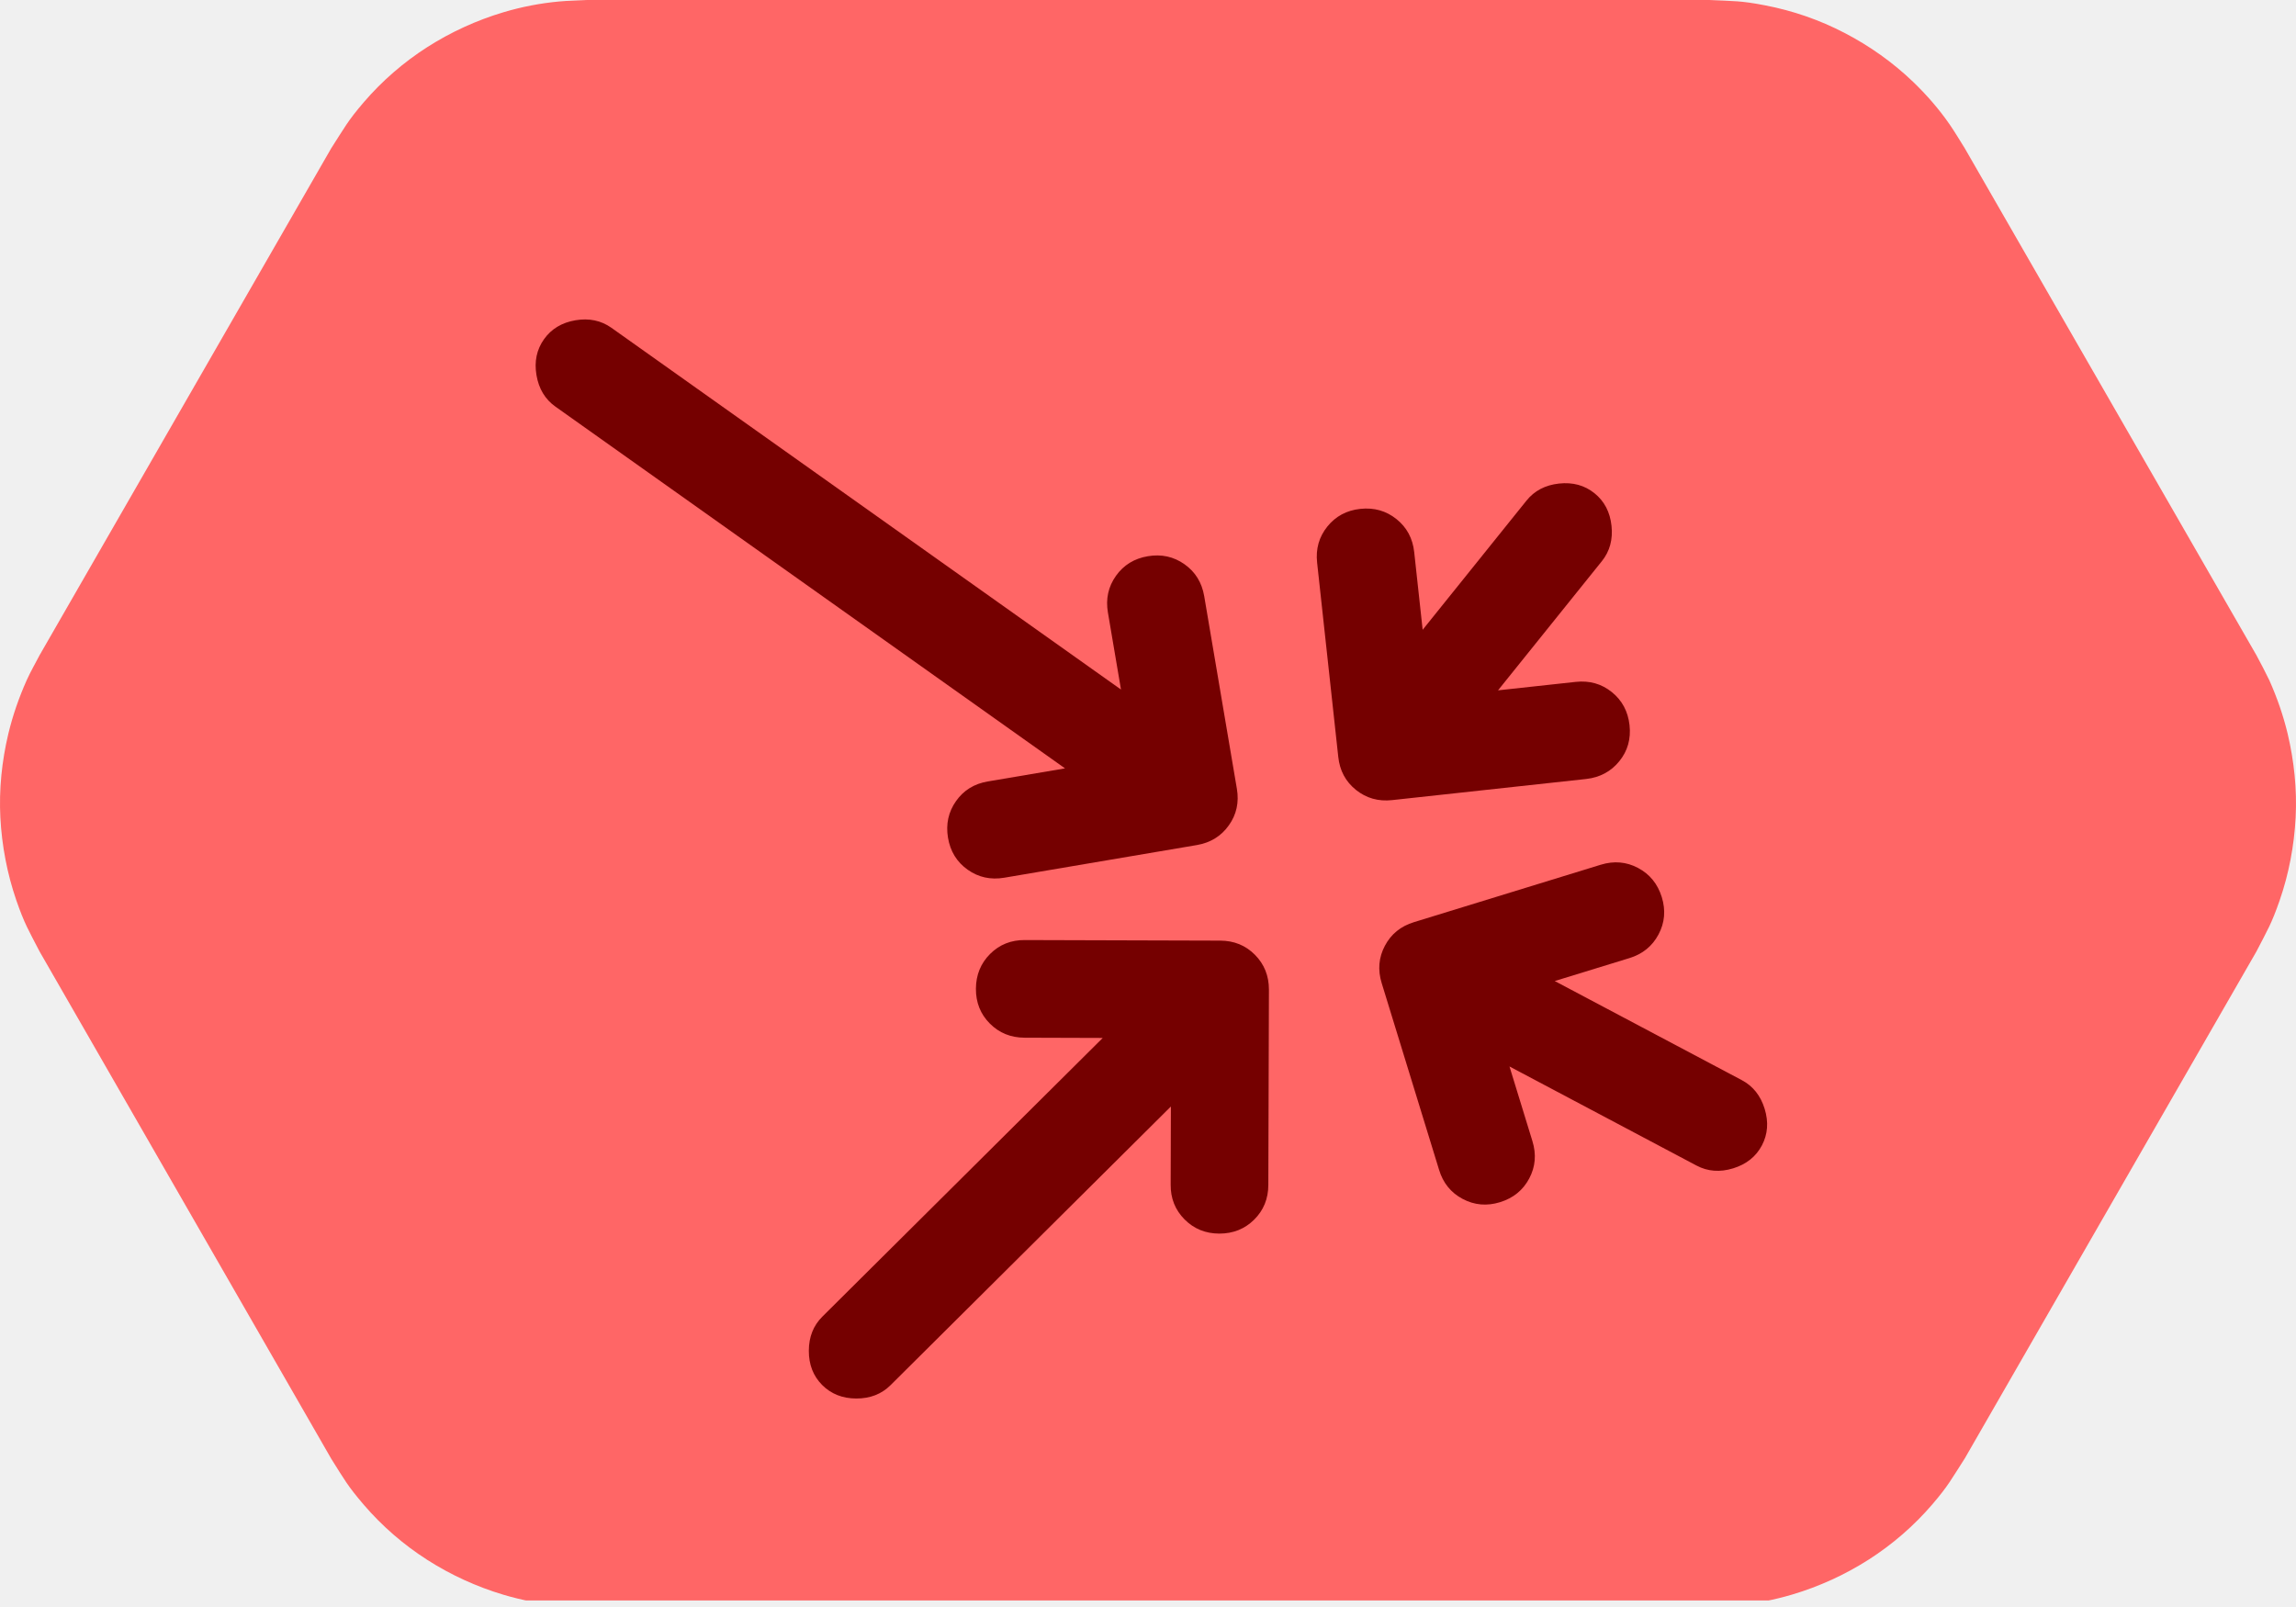
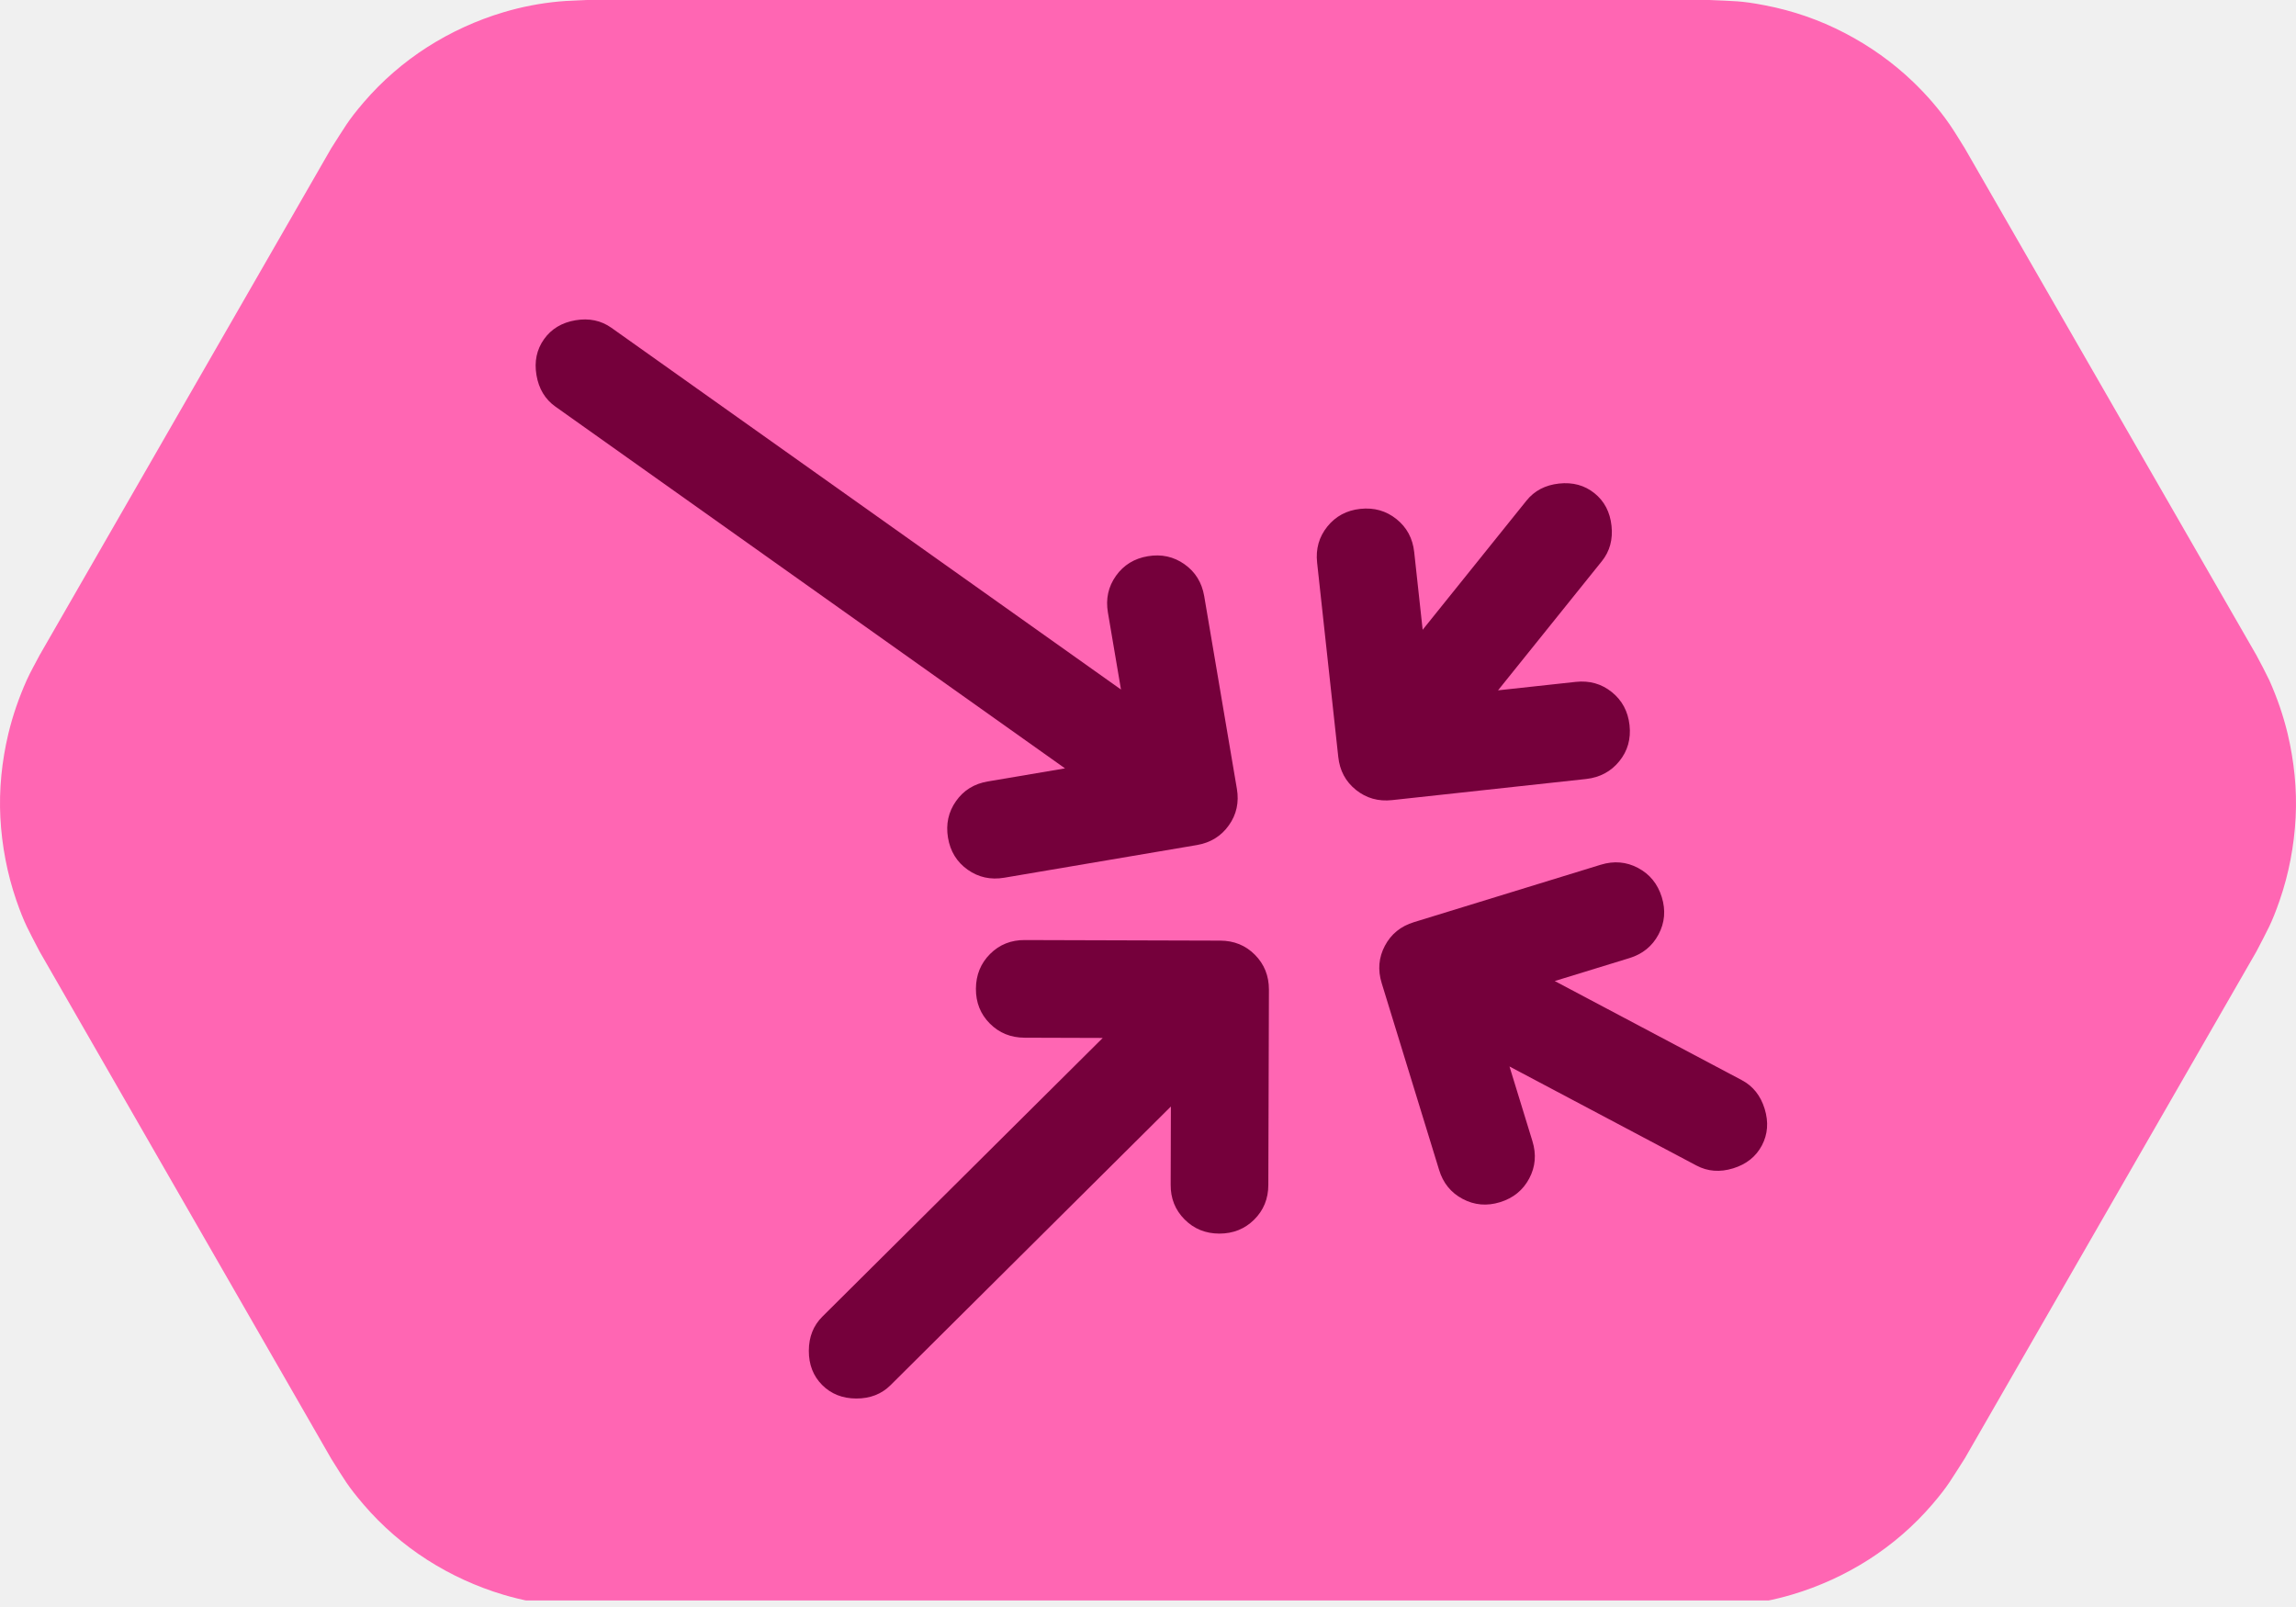
<svg xmlns="http://www.w3.org/2000/svg" width="100" height="70" viewBox="0 0 100 70" fill="none">
  <g clip-path="url(#clip0_1101_4)">
-     <path fill-rule="evenodd" clip-rule="evenodd" d="M25.568 70C25.156 69.974 24.757 69.974 24.346 69.935C23.535 69.858 22.724 69.703 21.94 69.47C20.769 69.122 19.637 68.605 18.607 67.946C17.578 67.287 16.639 66.474 15.841 65.543C15.134 64.717 15.005 64.458 14.426 63.541L1.727 41.452C1.226 40.483 1.071 40.251 0.711 39.218C0.312 38.055 0.081 36.841 0.016 35.614C-0.048 34.386 0.081 33.146 0.364 31.958C0.557 31.157 0.827 30.382 1.161 29.633C1.329 29.258 1.534 28.909 1.727 28.535L14.426 6.459C15.018 5.542 15.134 5.283 15.841 4.457C16.639 3.526 17.578 2.713 18.607 2.054C19.637 1.395 20.769 0.878 21.94 0.53C22.724 0.297 23.522 0.142 24.346 0.065C24.757 0.026 25.156 0.026 25.568 0H74.445C75.526 0.052 75.809 0.026 76.877 0.233C78.086 0.465 79.244 0.865 80.338 1.434C81.431 2.002 82.435 2.713 83.323 3.565C83.914 4.134 84.455 4.754 84.918 5.425C85.149 5.761 85.355 6.11 85.574 6.459L98.273 28.535C98.466 28.896 98.659 29.258 98.839 29.633C99.173 30.382 99.443 31.157 99.636 31.958C99.919 33.159 100.048 34.386 99.984 35.614C99.919 36.841 99.688 38.068 99.289 39.218C98.929 40.251 98.774 40.483 98.273 41.452L85.574 63.528C84.982 64.445 84.866 64.704 84.159 65.531C83.361 66.461 82.422 67.274 81.393 67.933C80.363 68.592 79.231 69.109 78.06 69.457C77.276 69.69 76.478 69.845 75.654 69.922C75.243 69.961 74.844 69.961 74.432 69.987C58.157 70 41.856 70 25.568 70Z" fill="hsl(0, 100%, 70%)" />
+     <path fill-rule="evenodd" clip-rule="evenodd" d="M25.568 70C25.156 69.974 24.757 69.974 24.346 69.935C23.535 69.858 22.724 69.703 21.94 69.47C20.769 69.122 19.637 68.605 18.607 67.946C17.578 67.287 16.639 66.474 15.841 65.543C15.134 64.717 15.005 64.458 14.426 63.541L1.727 41.452C1.226 40.483 1.071 40.251 0.711 39.218C0.312 38.055 0.081 36.841 0.016 35.614C-0.048 34.386 0.081 33.146 0.364 31.958C0.557 31.157 0.827 30.382 1.161 29.633C1.329 29.258 1.534 28.909 1.727 28.535L14.426 6.459C15.018 5.542 15.134 5.283 15.841 4.457C16.639 3.526 17.578 2.713 18.607 2.054C19.637 1.395 20.769 0.878 21.94 0.53C22.724 0.297 23.522 0.142 24.346 0.065C24.757 0.026 25.156 0.026 25.568 0H74.445C75.526 0.052 75.809 0.026 76.877 0.233C78.086 0.465 79.244 0.865 80.338 1.434C81.431 2.002 82.435 2.713 83.323 3.565C83.914 4.134 84.455 4.754 84.918 5.425C85.149 5.761 85.355 6.11 85.574 6.459L98.273 28.535C98.466 28.896 98.659 29.258 98.839 29.633C99.173 30.382 99.443 31.157 99.636 31.958C99.919 33.159 100.048 34.386 99.984 35.614C99.919 36.841 99.688 38.068 99.289 39.218C98.929 40.251 98.774 40.483 98.273 41.452L85.574 63.528C84.982 64.445 84.866 64.704 84.159 65.531C83.361 66.461 82.422 67.274 81.393 67.933C80.363 68.592 79.231 69.109 78.06 69.457C77.276 69.69 76.478 69.845 75.654 69.922C75.243 69.961 74.844 69.961 74.432 69.987C58.157 70 41.856 70 25.568 70Z" fill="hsl(330, 100%, 70%)" />
  </g>
  <defs>
    <clipPath id="clip0_1101_4">
-       <rect width="100" height="69.716" fill="hsl(0, 100%, 70%)" />
+       <rect width="100" height="69.716" fill="hsl(330, 100%, 70%)" />
    </clipPath>
  </defs>
  <svg viewBox="0 0 120 84" fill="none">
    <g clip-path="url(#clip0_18898_7821)">
      <g clip-path="url(#clip1_18898_7821)">
-         <path d="M57.634 54.255L53.551 54.242C52.827 54.24 52.222 53.993 51.733 53.502C51.244 53.01 51.002 52.404 51.006 51.682C51.01 50.961 51.257 50.355 51.746 49.865C52.236 49.375 52.843 49.132 53.566 49.138L63.775 49.168C64.498 49.17 65.103 49.417 65.59 49.909C66.077 50.4 66.32 51.007 66.32 51.728L66.289 61.937C66.287 62.66 66.04 63.265 65.549 63.752C65.057 64.239 64.451 64.482 63.729 64.482C63.008 64.481 62.402 64.234 61.912 63.741C61.421 63.248 61.179 62.642 61.185 61.922L61.197 57.838L46.543 72.406C46.073 72.872 45.477 73.104 44.754 73.102C44.031 73.1 43.436 72.864 42.969 72.395C42.503 71.925 42.271 71.329 42.273 70.606C42.275 69.883 42.511 69.288 42.98 68.822L57.634 54.255Z" fill="hsl(0, 100%, 23%)" />
-         <path d="M81.258 51.28L91.034 56.46C91.619 56.769 92.017 57.27 92.23 57.961C92.442 58.652 92.393 59.29 92.084 59.875C91.774 60.46 91.273 60.858 90.582 61.071C89.891 61.283 89.253 61.235 88.668 60.925L78.893 55.746L80.092 59.649C80.305 60.34 80.249 60.991 79.924 61.602C79.599 62.213 79.092 62.625 78.403 62.839C77.713 63.052 77.062 62.996 76.447 62.67C75.833 62.345 75.421 61.838 75.213 61.149L72.214 51.39C72.001 50.699 72.057 50.047 72.382 49.435C72.706 48.822 73.214 48.411 73.904 48.201L83.662 45.201C84.353 44.989 85.004 45.045 85.615 45.37C86.226 45.695 86.638 46.202 86.852 46.891C87.065 47.58 87.009 48.231 86.683 48.844C86.357 49.457 85.85 49.869 85.162 50.081L81.258 51.28Z" fill="hsl(0, 100%, 23%)" />
-         <path d="M58.588 36.043L57.905 32.017C57.784 31.304 57.924 30.665 58.325 30.1C58.727 29.535 59.283 29.193 59.995 29.074C60.706 28.955 61.344 29.095 61.909 29.495C62.474 29.894 62.817 30.451 62.938 31.163L64.645 41.229C64.766 41.942 64.626 42.58 64.224 43.143C63.823 43.707 63.266 44.05 62.555 44.172L52.49 45.879C51.777 46 51.138 45.86 50.573 45.459C50.008 45.057 49.666 44.501 49.547 43.79C49.428 43.078 49.568 42.439 49.967 41.873C50.367 41.306 50.923 40.964 51.636 40.846L55.663 40.164L29.03 21.255C28.49 20.872 28.16 20.324 28.039 19.611C27.918 18.898 28.049 18.272 28.432 17.732C28.815 17.192 29.363 16.862 30.076 16.741C30.789 16.62 31.416 16.752 31.955 17.134L58.588 36.043Z" fill="hsl(0, 100%, 23%)" />
-         <path d="M74.355 32.92L79.782 26.167C80.196 25.651 80.763 25.355 81.482 25.276C82.201 25.198 82.818 25.366 83.334 25.781C83.85 26.195 84.147 26.762 84.225 27.481C84.303 28.2 84.135 28.817 83.721 29.333L78.294 36.085L82.354 35.643C83.073 35.565 83.701 35.742 84.24 36.175C84.778 36.607 85.087 37.184 85.167 37.904C85.247 38.625 85.069 39.253 84.633 39.79C84.197 40.327 83.621 40.636 82.906 40.718L72.757 41.823C72.038 41.901 71.409 41.723 70.868 41.289C70.328 40.855 70.02 40.279 69.944 39.562L68.839 29.412C68.76 28.694 68.938 28.064 69.373 27.524C69.807 26.984 70.382 26.675 71.1 26.599C71.817 26.523 72.446 26.701 72.986 27.133C73.526 27.566 73.835 28.141 73.913 28.86L74.355 32.92Z" fill="hsl(0, 100%, 23%)" />
+         <path d="M57.634 54.255L53.551 54.242C52.827 54.24 52.222 53.993 51.733 53.502C51.244 53.01 51.002 52.404 51.006 51.682C51.01 50.961 51.257 50.355 51.746 49.865C52.236 49.375 52.843 49.132 53.566 49.138L63.775 49.168C64.498 49.17 65.103 49.417 65.59 49.909C66.077 50.4 66.32 51.007 66.32 51.728L66.289 61.937C66.287 62.66 66.04 63.265 65.549 63.752C65.057 64.239 64.451 64.482 63.729 64.482C63.008 64.481 62.402 64.234 61.912 63.741C61.421 63.248 61.179 62.642 61.185 61.922L61.197 57.838L46.543 72.406C46.073 72.872 45.477 73.104 44.754 73.102C44.031 73.1 43.436 72.864 42.969 72.395C42.503 71.925 42.271 71.329 42.273 70.606C42.275 69.883 42.511 69.288 42.98 68.822L57.634 54.255Z" fill="hsl(330, 100%, 23%)" />
+         <path d="M81.258 51.28L91.034 56.46C91.619 56.769 92.017 57.27 92.23 57.961C92.442 58.652 92.393 59.29 92.084 59.875C91.774 60.46 91.273 60.858 90.582 61.071C89.891 61.283 89.253 61.235 88.668 60.925L78.893 55.746L80.092 59.649C80.305 60.34 80.249 60.991 79.924 61.602C79.599 62.213 79.092 62.625 78.403 62.839C77.713 63.052 77.062 62.996 76.447 62.67C75.833 62.345 75.421 61.838 75.213 61.149L72.214 51.39C72.001 50.699 72.057 50.047 72.382 49.435C72.706 48.822 73.214 48.411 73.904 48.201L83.662 45.201C84.353 44.989 85.004 45.045 85.615 45.37C86.226 45.695 86.638 46.202 86.852 46.891C87.065 47.58 87.009 48.231 86.683 48.844C86.357 49.457 85.85 49.869 85.162 50.081L81.258 51.28Z" fill="hsl(330, 100%, 23%)" />
+         <path d="M58.588 36.043L57.905 32.017C57.784 31.304 57.924 30.665 58.325 30.1C58.727 29.535 59.283 29.193 59.995 29.074C60.706 28.955 61.344 29.095 61.909 29.495C62.474 29.894 62.817 30.451 62.938 31.163L64.645 41.229C64.766 41.942 64.626 42.58 64.224 43.143C63.823 43.707 63.266 44.05 62.555 44.172L52.49 45.879C51.777 46 51.138 45.86 50.573 45.459C50.008 45.057 49.666 44.501 49.547 43.79C49.428 43.078 49.568 42.439 49.967 41.873C50.367 41.306 50.923 40.964 51.636 40.846L55.663 40.164L29.03 21.255C28.49 20.872 28.16 20.324 28.039 19.611C27.918 18.898 28.049 18.272 28.432 17.732C28.815 17.192 29.363 16.862 30.076 16.741C30.789 16.62 31.416 16.752 31.955 17.134L58.588 36.043Z" fill="hsl(330, 100%, 23%)" />
+         <path d="M74.355 32.92L79.782 26.167C80.196 25.651 80.763 25.355 81.482 25.276C82.201 25.198 82.818 25.366 83.334 25.781C83.85 26.195 84.147 26.762 84.225 27.481C84.303 28.2 84.135 28.817 83.721 29.333L78.294 36.085L82.354 35.643C83.073 35.565 83.701 35.742 84.24 36.175C84.778 36.607 85.087 37.184 85.167 37.904C85.247 38.625 85.069 39.253 84.633 39.79C84.197 40.327 83.621 40.636 82.906 40.718L72.757 41.823C72.038 41.901 71.409 41.723 70.868 41.289C70.328 40.855 70.02 40.279 69.944 39.562L68.839 29.412C68.76 28.694 68.938 28.064 69.373 27.524C69.807 26.984 70.382 26.675 71.1 26.599C71.817 26.523 72.446 26.701 72.986 27.133C73.526 27.566 73.835 28.141 73.913 28.86L74.355 32.92Z" fill="hsl(330, 100%, 23%)" />
      </g>
    </g>
    <defs>
      <clipPath id="clip0_18898_7821">
        <rect width="120" height="84" fill="white" />
      </clipPath>
      <clipPath id="clip1_18898_7821">
        <rect width="120" height="120" fill="white" transform="translate(0 -18)" />
      </clipPath>
    </defs>
  </svg>
</svg>
